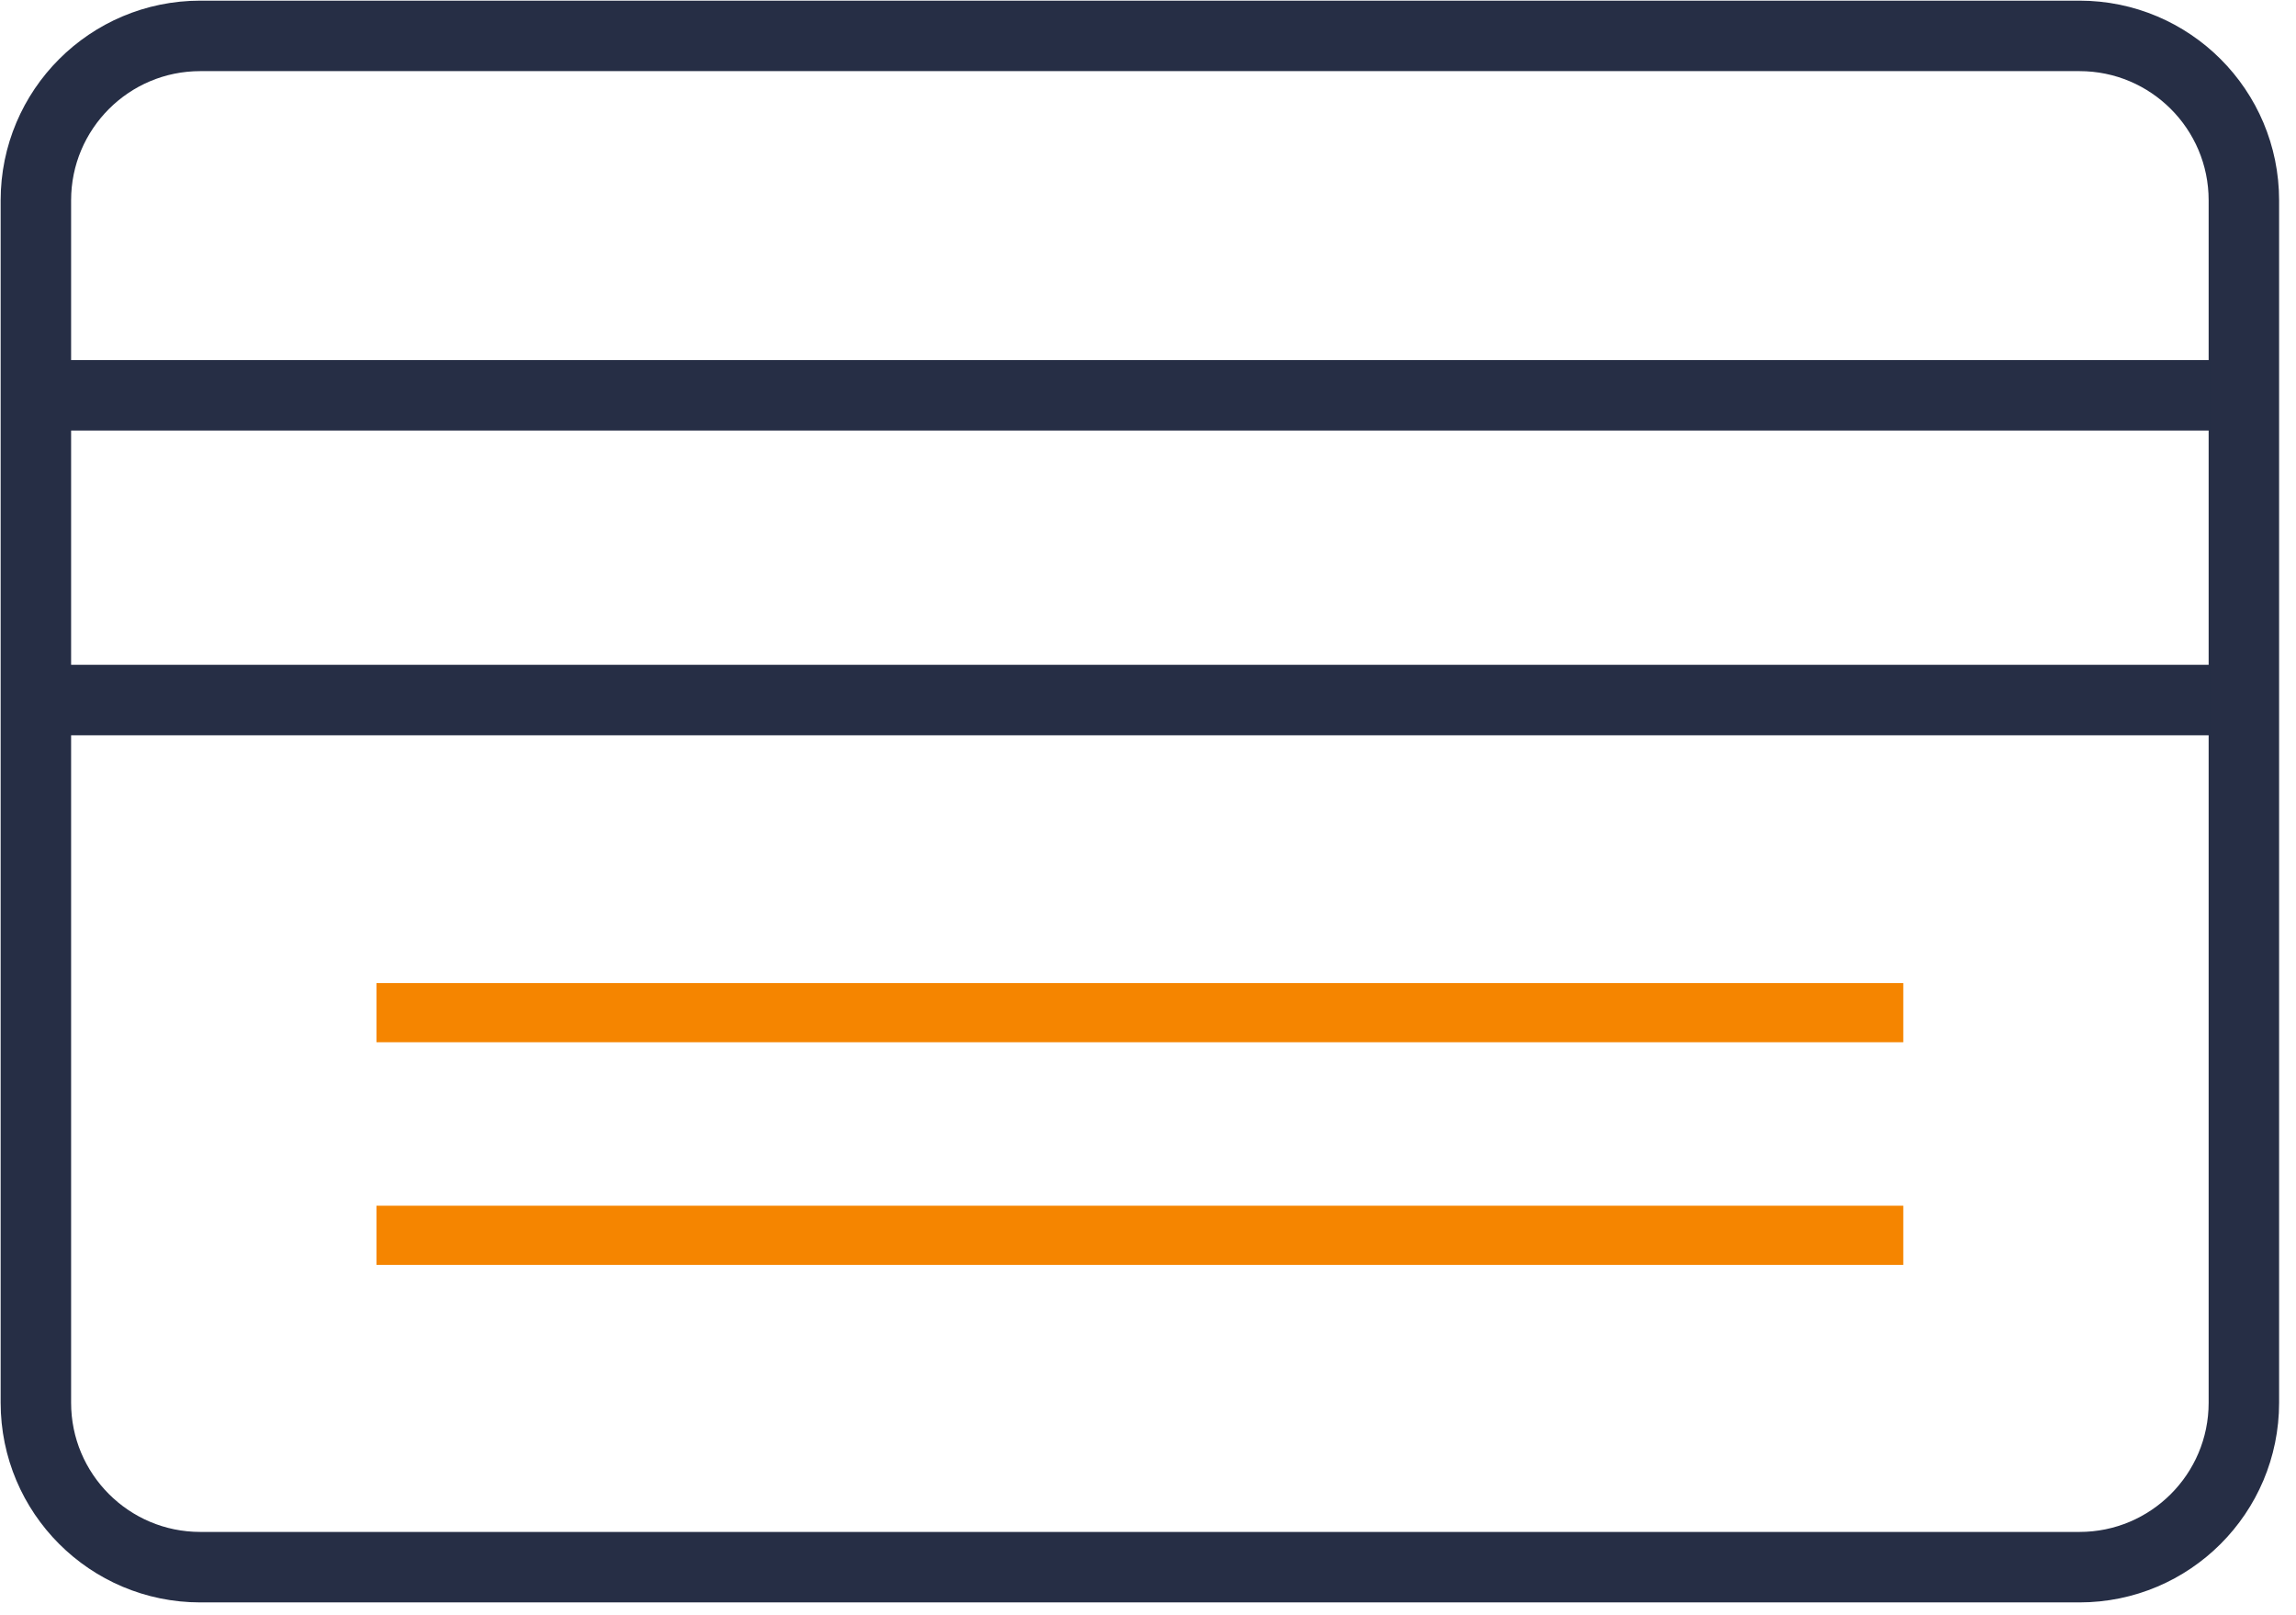
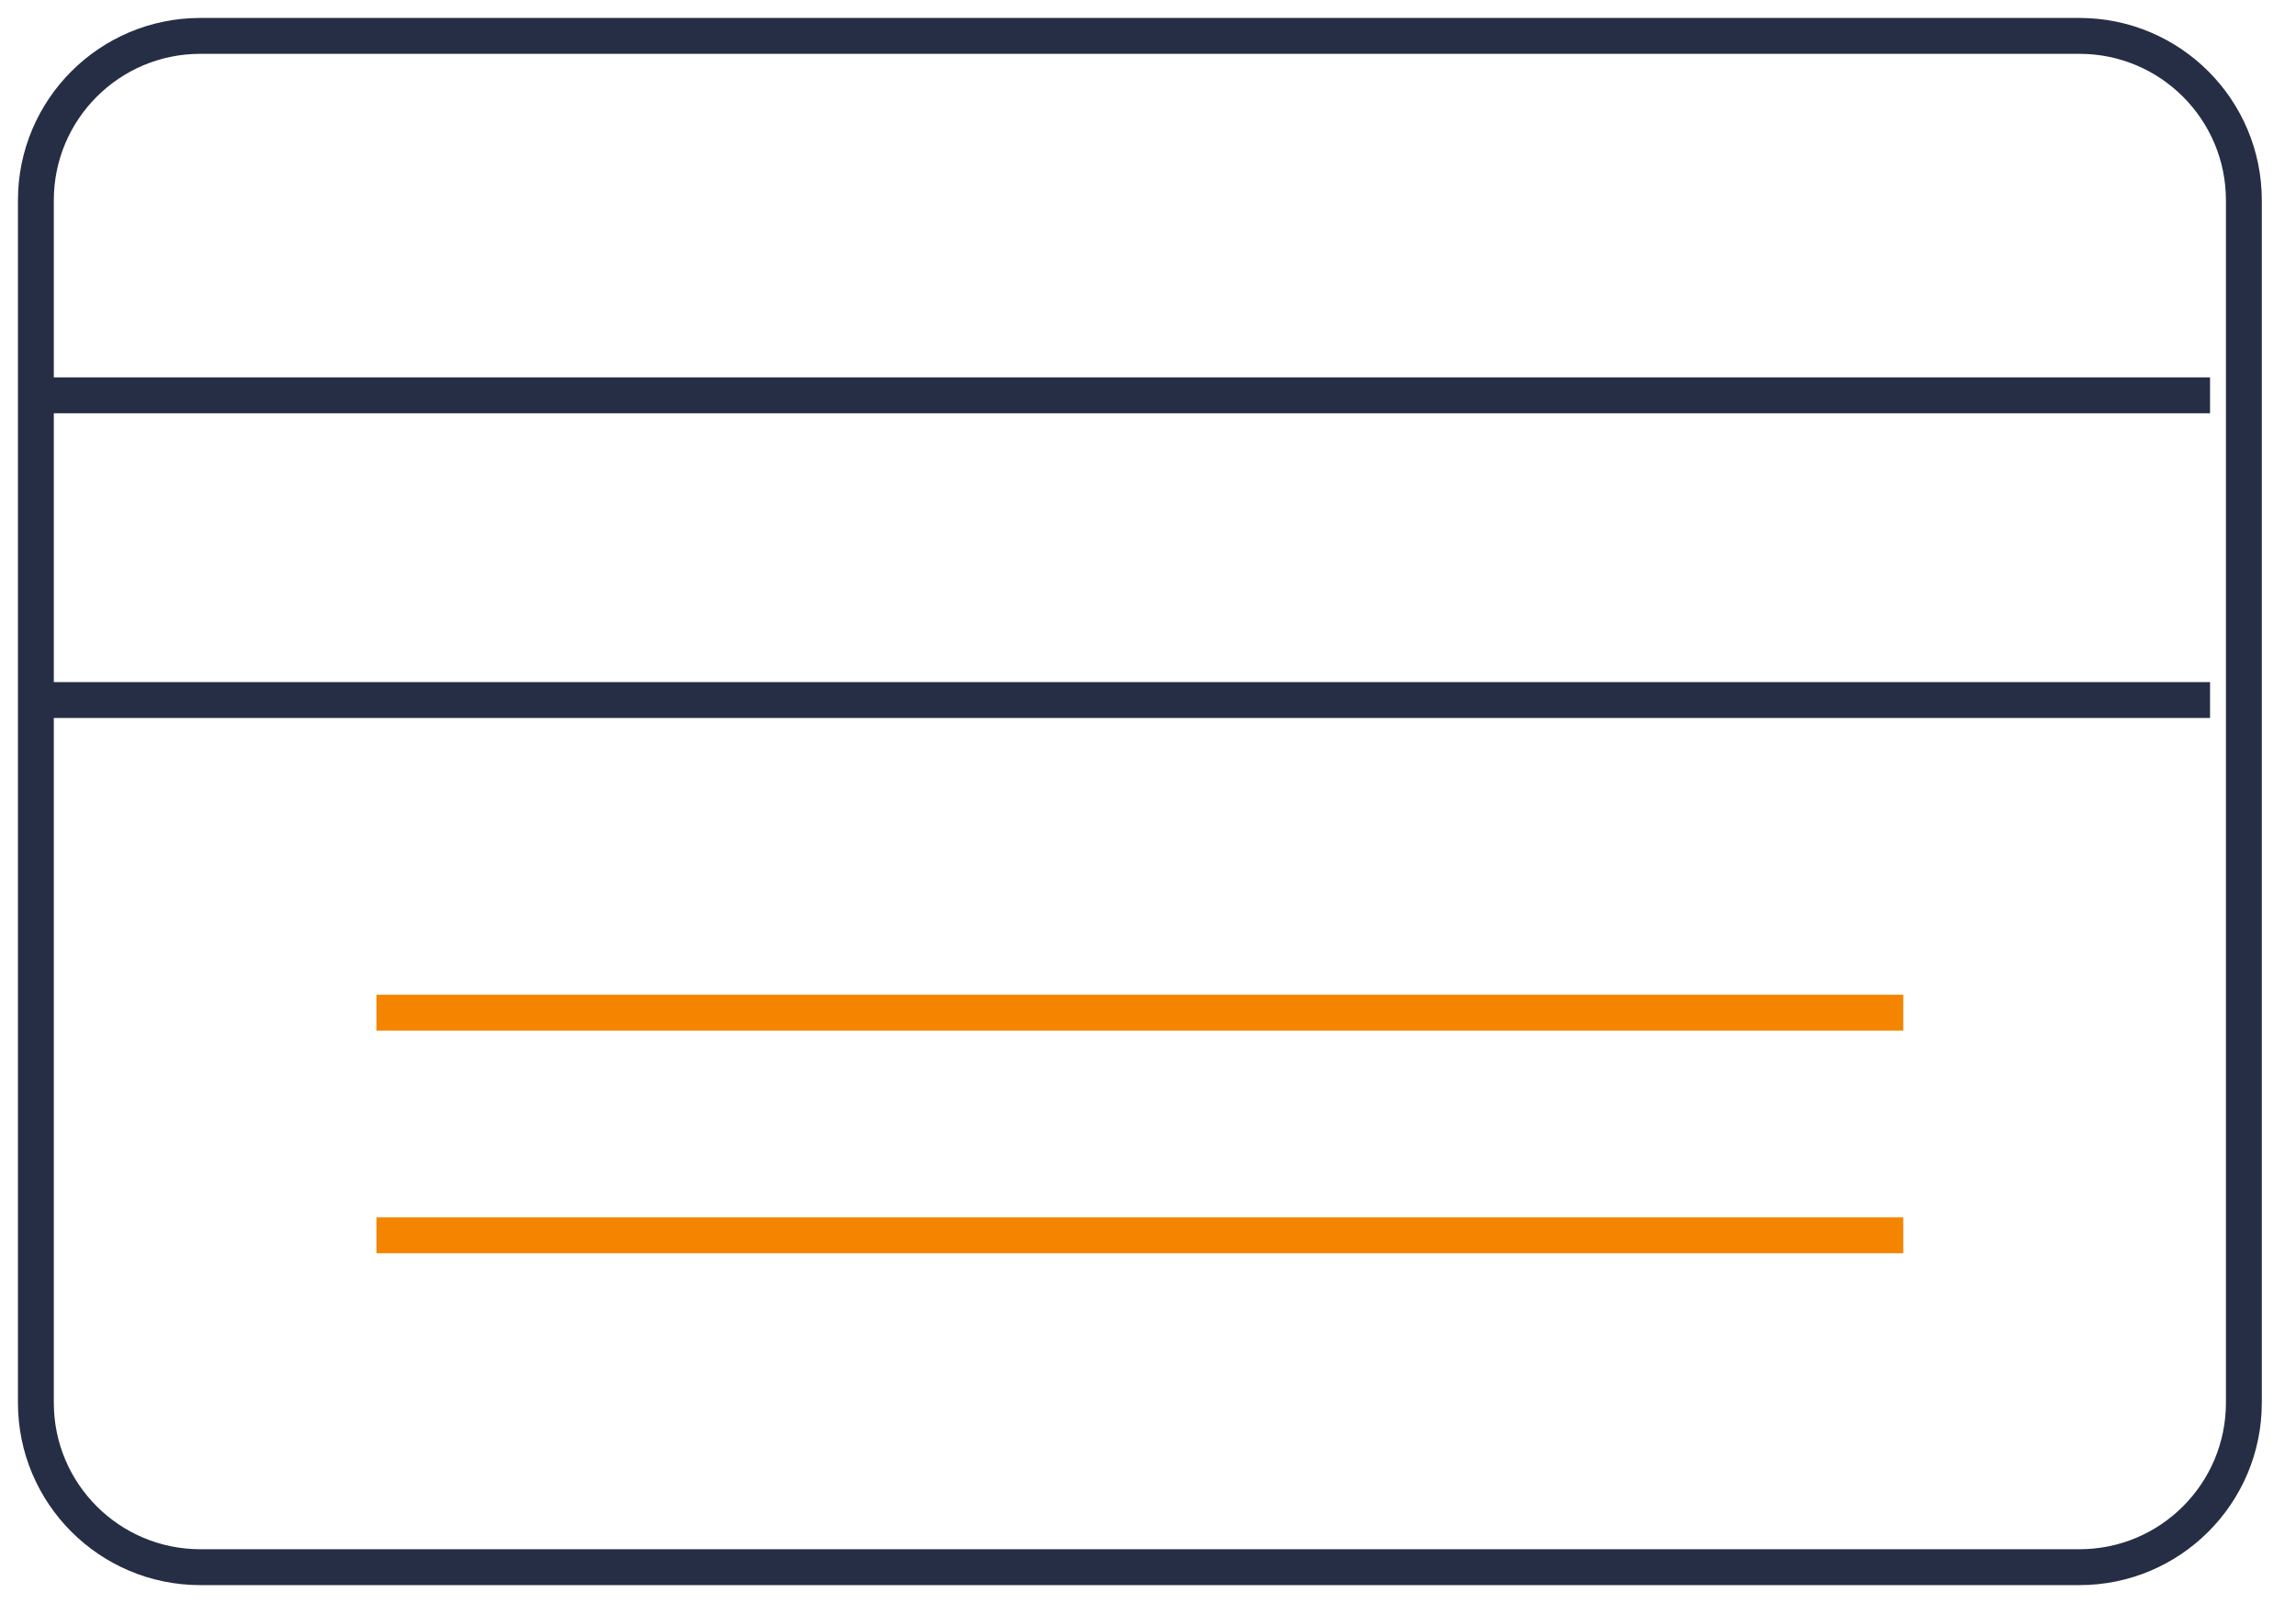
<svg xmlns="http://www.w3.org/2000/svg" width="64" height="45" viewBox="0 0 64 45" fill="none">
-   <path d="M57.964 1H5.583C3.052 1 1 3.052 1 5.583V39.089C1 41.62 3.052 43.672 5.583 43.672H57.964C60.495 43.672 62.547 41.62 62.547 39.089V5.583C62.547 3.052 60.495 1 57.964 1Z" stroke="#262E45" stroke-width="1.964" stroke-miterlimit="10" />
-   <path d="M1.219 11.016H61.604" stroke="#262E45" stroke-width="1.964" stroke-miterlimit="10" />
-   <path d="M1.219 19.508H61.604" stroke="#262E45" stroke-width="1.964" stroke-miterlimit="10" />
-   <path d="M10.494 28.219H53.053" stroke="#F58500" stroke-width="1.649" stroke-miterlimit="10" />
-   <path d="M10.494 34.424H53.053" stroke="#F58500" stroke-width="1.649" stroke-miterlimit="10" />
+   <path d="M57.964 1H5.583C3.052 1 1 3.052 1 5.583V39.089C1 41.62 3.052 43.672 5.583 43.672H57.964C60.495 43.672 62.547 41.62 62.547 39.089V5.583C62.547 3.052 60.495 1 57.964 1Z" stroke="#262E45" strokeWidth="1.964" strokeMiterlimit="10" />
+   <path d="M1.219 11.016H61.604" stroke="#262E45" strokeWidth="1.964" strokeMiterlimit="10" />
+   <path d="M1.219 19.508H61.604" stroke="#262E45" strokeWidth="1.964" strokeMiterlimit="10" />
+   <path d="M10.494 28.219H53.053" stroke="#F58500" strokeWidth="1.649" strokeMiterlimit="10" />
+   <path d="M10.494 34.424H53.053" stroke="#F58500" strokeWidth="1.649" strokeMiterlimit="10" />
</svg>
